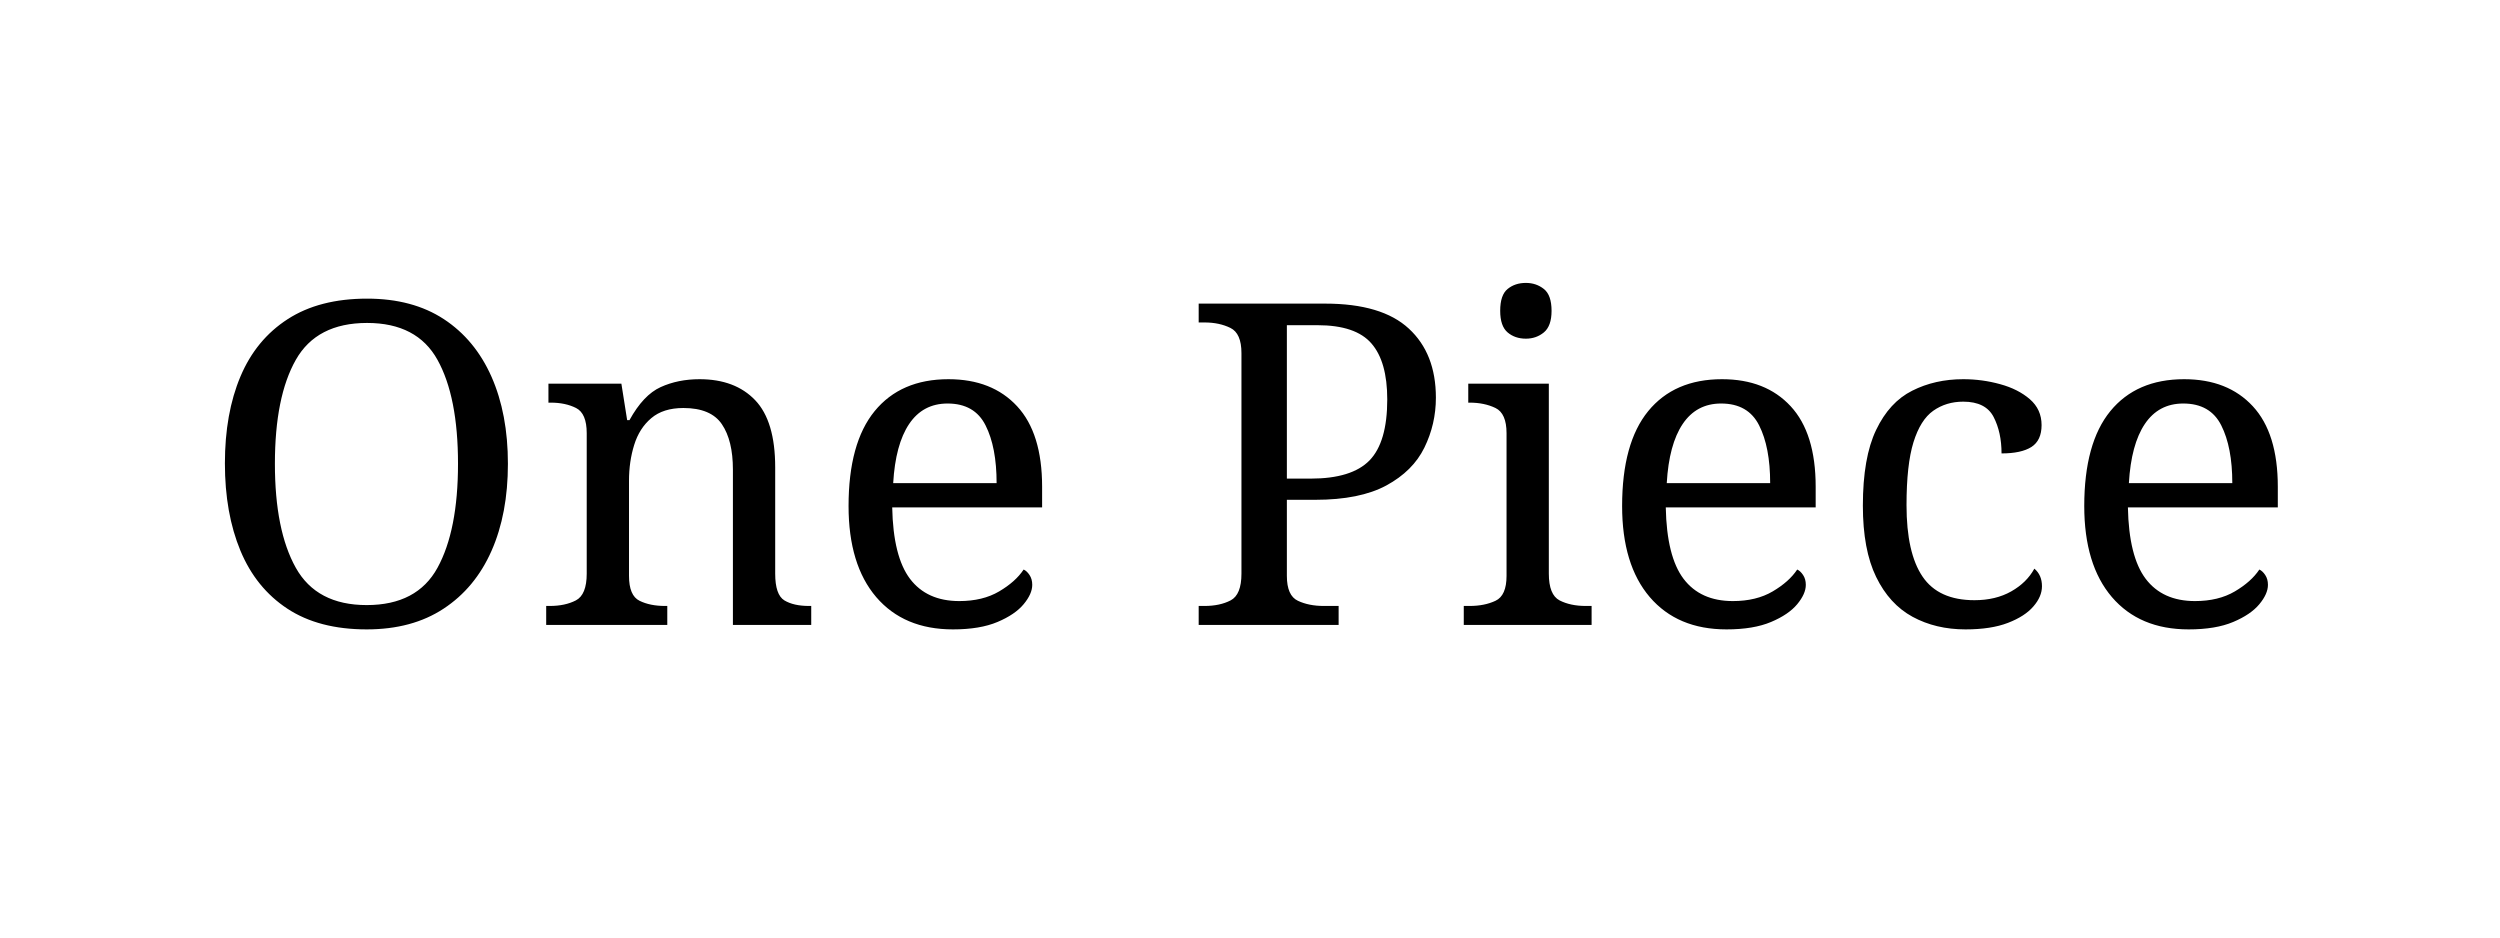
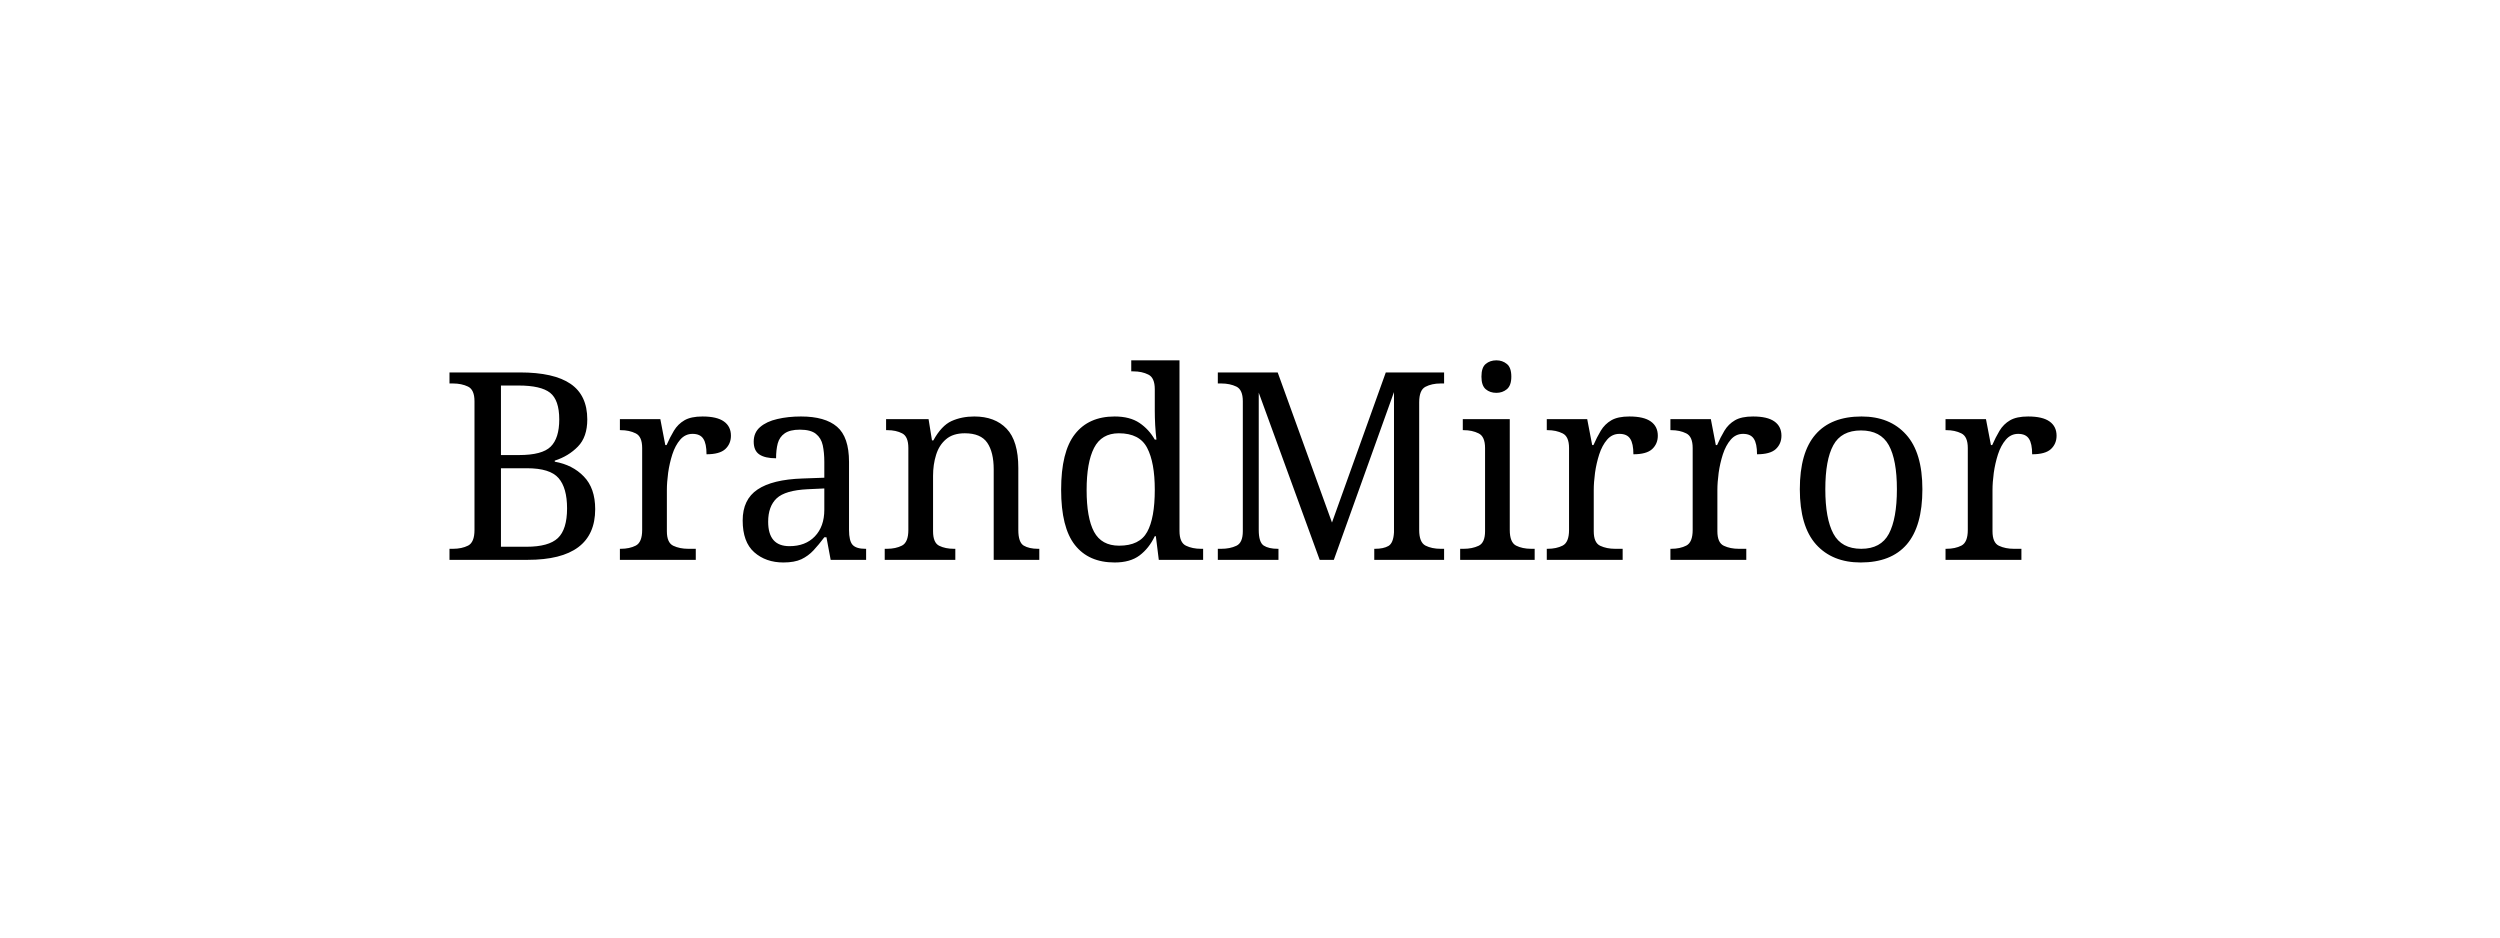
<svg xmlns="http://www.w3.org/2000/svg" width="400" height="150" viewBox="0 0 400 150">
  <rect width="400" height="150" fill="none" />
-   <text x="50%" y="50%" text-anchor="middle" dominant-baseline="middle" font-family="Georgia, serif" font-size="72" fill="black">
-     One Piece
+   <text x="50%" y="50%" text-anchor="middle" dominant-baseline="middle" font-family="Georgia, serif" font-size="42" fill="black">
+     BrandMirror
  </text>
</svg>
